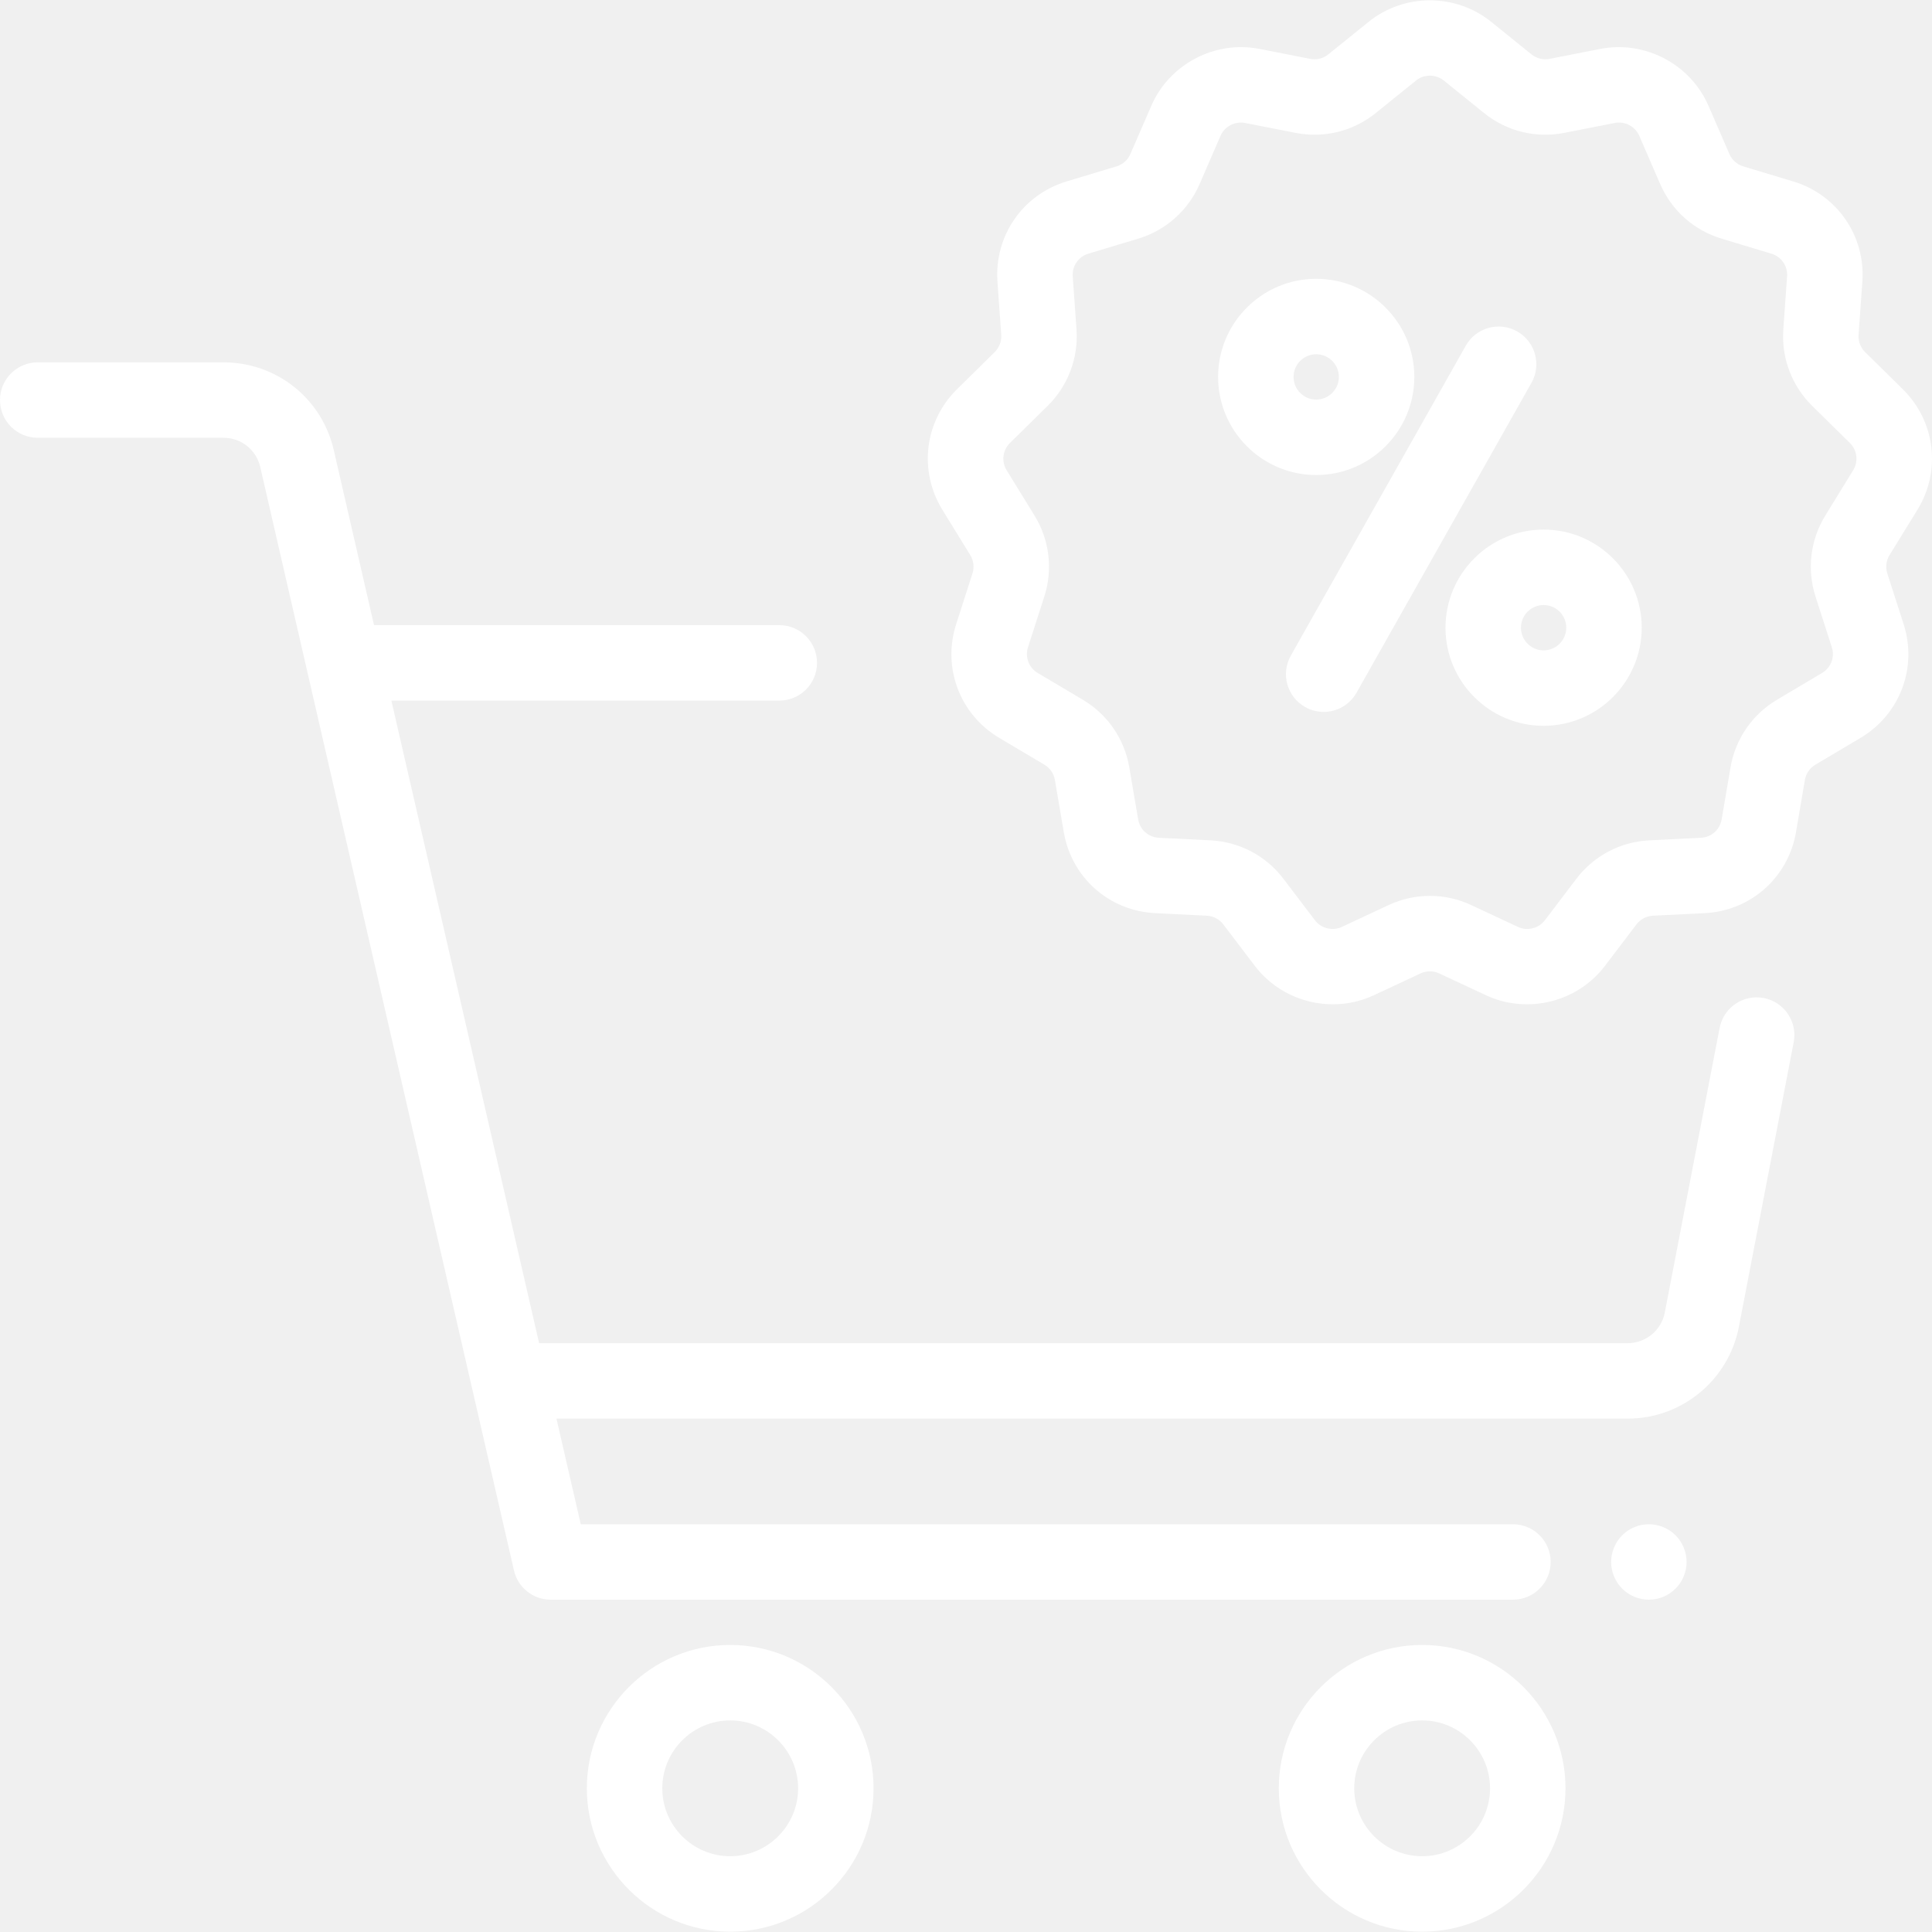
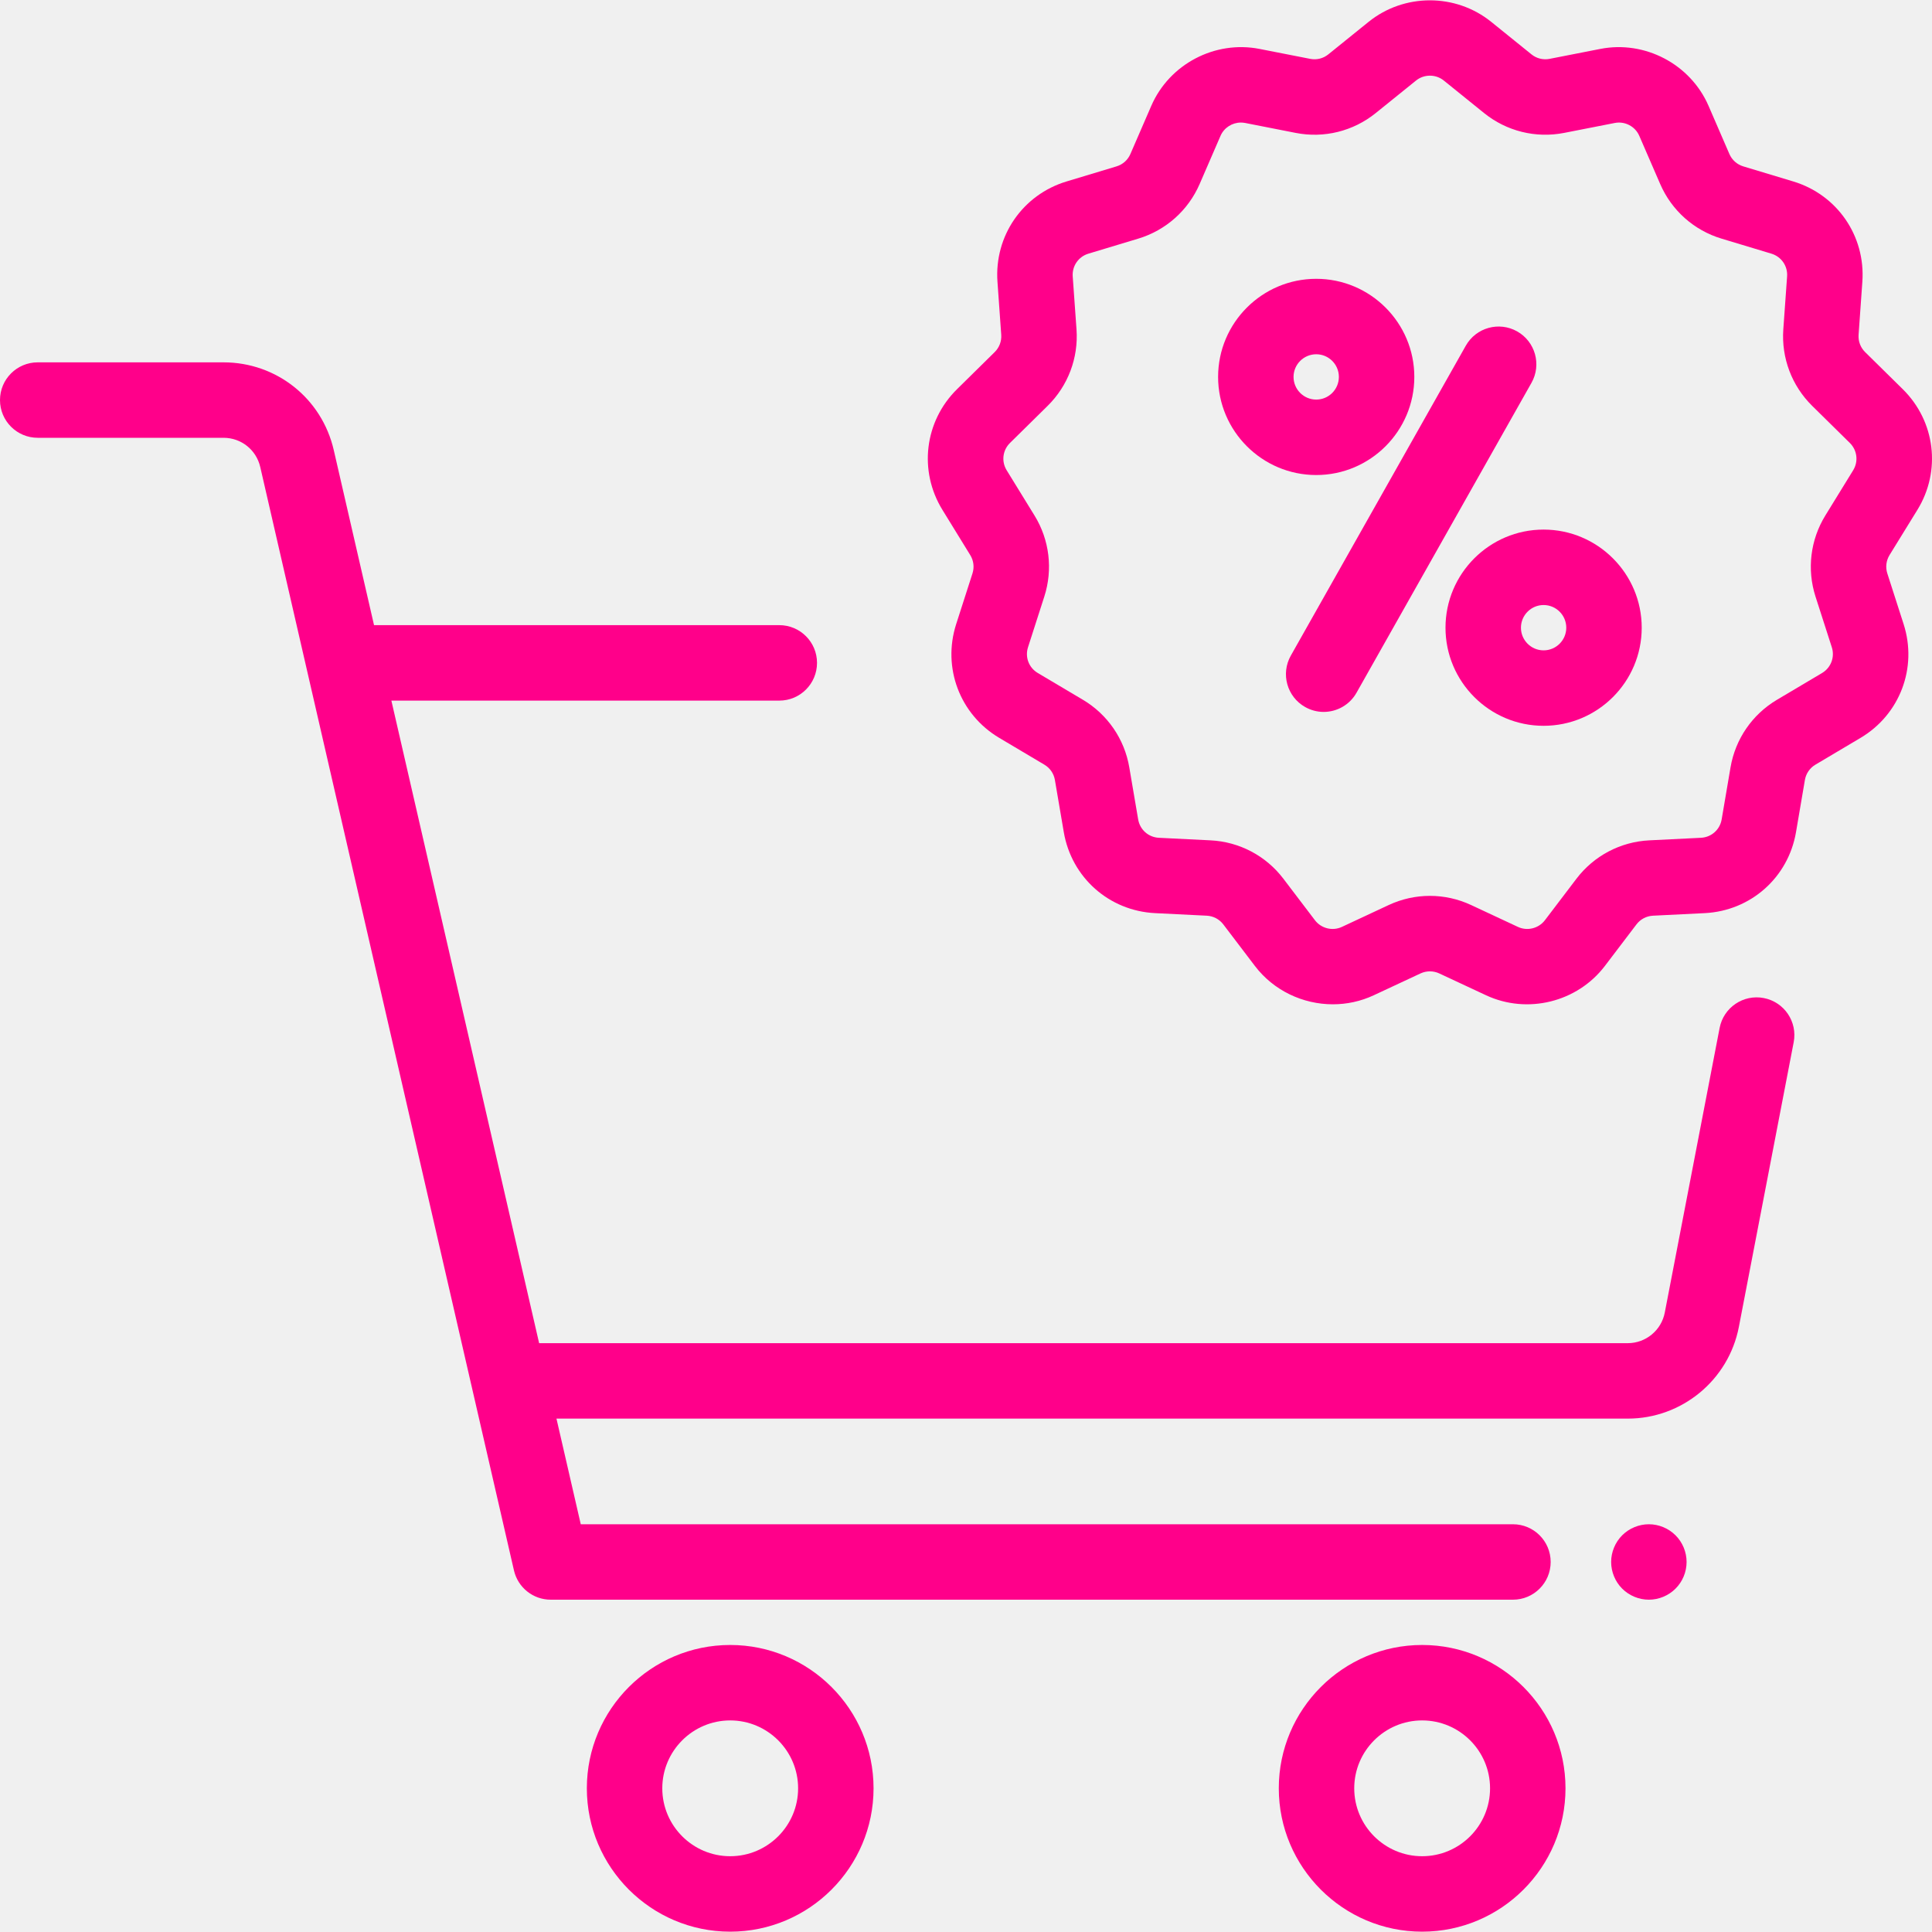
- <svg xmlns="http://www.w3.org/2000/svg" version="1.1" id="Capa_1" x="0px" y="0px" viewBox="0 0 512.001 512.001" style="enable-background:new 0 0 512.001 512.001;" xml:space="preserve" width="512px" height="512px" class="">
-   <g>
-     <g>
-       <g>
-         <path d="M444.033,406.871c-1.859-1.86-4.439-2.929-7.068-2.929c-2.629,0-5.209,1.069-7.068,2.929    c-1.859,1.859-2.929,4.439-2.929,7.068s1.07,5.209,2.929,7.067c1.859,1.859,4.439,2.93,7.068,2.93c2.629,0,5.209-1.07,7.068-2.93    c1.87-1.859,2.929-4.438,2.929-7.067S445.903,408.73,444.033,406.871z" data-original="#000000" class="active-path" data-old_color="#000000" fill="#FFFFFF" />
-       </g>
-     </g>
-     <g>
-       <g>
-         <path d="M193.511,435.933c-20.947,0-37.99,17.042-37.99,37.99c0,20.947,17.042,37.99,37.99,37.99    c20.947,0,37.99-17.042,37.99-37.99C231.501,452.975,214.458,435.933,193.511,435.933z M193.511,491.918    c-9.922,0-17.995-8.073-17.995-17.995s8.073-17.995,17.995-17.995c9.922,0,17.995,8.073,17.995,17.995    S203.433,491.918,193.511,491.918z" data-original="#000000" class="active-path" data-old_color="#000000" fill="#FFFFFF" />
-       </g>
-     </g>
-     <g>
-       <g>
-         <path d="M376.883,435.933c-20.947,0-37.99,17.042-37.99,37.99c0,20.947,17.042,37.99,37.99,37.99    c20.947,0,37.99-17.042,37.99-37.99C414.873,452.975,397.831,435.933,376.883,435.933z M376.883,491.918    c-9.922,0-17.995-8.073-17.995-17.995s8.073-17.995,17.995-17.995c9.922,0,17.995,8.073,17.995,17.995    S386.807,491.918,376.883,491.918z" data-original="#000000" class="active-path" data-old_color="#000000" fill="#FFFFFF" />
-       </g>
-     </g>
-     <g>
-       <g>
-         <path d="M467.423,264.491c-5.418-1.045-10.664,2.503-11.708,7.926l-14.53,75.431c-0.905,4.697-5.034,8.106-9.817,8.106H142.872    l-39.154-170.287h102.806c5.522,0,9.997-4.476,9.997-9.997c0-5.521-4.476-9.997-9.997-9.997H99.12l-10.663-46.376    c-3.149-13.702-15.169-23.272-29.229-23.272H9.997C4.476,96.024,0,100.5,0,106.022c0,5.522,4.476,9.997,9.997,9.997h49.232    c4.687,0,8.693,3.189,9.743,7.757l67.232,292.403c1.044,4.54,5.085,7.757,9.743,7.757h254.998c5.522,0,9.997-4.477,9.997-9.997    c0-5.521-4.476-9.997-9.997-9.997H153.906l-6.436-27.992h283.898c14.35,0,26.737-10.227,29.45-24.318l14.53-75.431    C476.393,270.777,472.845,265.536,467.423,264.491z" data-original="#000000" class="active-path" data-old_color="#000000" fill="#FFFFFF" />
-       </g>
-     </g>
-     <g>
-       <g>
-         <path d="M508.134,135.11c6.35-10.318,4.757-23.464-3.875-31.965l-9.984-9.835c-1.223-1.205-1.854-2.877-1.733-4.59l1-14.048    c0.865-12.142-6.67-23.075-18.325-26.588l-13.221-3.986c-1.654-0.499-2.996-1.694-3.684-3.278l-5.534-12.767    c-4.796-11.064-16.866-17.407-28.698-15.087l-13.415,2.633c-1.706,0.333-3.456-0.1-4.807-1.191l-10.679-8.622    c-9.409-7.596-23.069-7.598-32.479,0l-10.679,8.622c-1.352,1.091-3.102,1.526-4.808,1.19l-13.416-2.633    c-11.833-2.323-23.902,4.022-28.697,15.084l-5.536,12.77c-0.687,1.585-2.029,2.779-3.683,3.278l-13.219,3.985    c-11.654,3.514-19.189,14.447-18.324,26.588l1,14.049c0.122,1.712-0.51,3.384-1.732,4.589l-9.984,9.835    c-8.632,8.502-10.225,21.647-3.875,31.965l7.382,11.997c0.898,1.46,1.112,3.232,0.588,4.864l-4.32,13.433    c-3.715,11.553,0.979,23.949,11.413,30.143l11.967,7.105c1.48,0.878,2.494,2.355,2.783,4.052l2.354,13.814    c2.052,12.039,12.005,20.869,24.201,21.475l13.704,0.681c1.731,0.086,3.325,0.927,4.373,2.305l8.357,10.996    c4.995,6.57,12.76,10.179,20.67,10.179c3.673,0,7.378-0.778,10.85-2.399l12.39-5.785c1.575-0.736,3.381-0.736,4.957,0    l12.388,5.785c10.952,5.113,24.208,1.841,31.521-7.783l8.353-10.992c1.049-1.38,2.643-2.22,4.374-2.306l13.707-0.682    c12.197-0.606,22.149-9.436,24.201-21.475l2.354-13.814c0.289-1.697,1.304-3.173,2.783-4.052l11.967-7.104    c10.434-6.194,15.128-18.59,11.414-30.143l-4.32-13.433c-0.525-1.632-0.311-3.404,0.587-4.863L508.134,135.11z M491.105,124.631    l-7.383,11.998c-3.962,6.44-4.908,14.263-2.593,21.461l4.32,13.433c0.842,2.618-0.222,5.427-2.585,6.83l-11.966,7.104    c-6.532,3.878-11.01,10.396-12.288,17.885l-2.354,13.813c-0.465,2.727-2.719,4.728-5.484,4.866l-13.708,0.682    c-7.638,0.38-14.672,4.089-19.3,10.178l-8.353,10.992c-1.658,2.179-4.661,2.921-7.143,1.763l-12.388-5.785    c-6.952-3.247-14.927-3.246-21.878,0l-12.389,5.785c-2.481,1.16-5.485,0.417-7.142-1.763l-8.357-10.996    c-4.627-6.087-11.661-9.796-19.299-10.176l-13.704-0.681c-2.763-0.137-5.019-2.138-5.484-4.866l-2.354-13.814    c-1.277-7.488-5.755-14.007-12.287-17.884l-11.967-7.104c-2.364-1.404-3.427-4.212-2.585-6.83l4.32-13.433    c2.314-7.199,1.37-15.021-2.593-21.462l-7.383-11.998c-1.439-2.337-1.078-5.316,0.878-7.242l9.985-9.836    c5.396-5.316,8.182-12.698,7.644-20.253l-1-14.049c-0.196-2.75,1.512-5.228,4.151-6.024l13.219-3.985    c7.298-2.2,13.223-7.474,16.256-14.467l5.536-12.77c0.937-2.159,3.096-3.526,5.392-3.526c0.369,0,0.74,0.036,1.111,0.108    l13.415,2.632c7.521,1.479,15.254-0.438,21.218-5.253l10.679-8.622c2.133-1.722,5.228-1.721,7.359,0l10.679,8.622    c5.963,4.814,13.694,6.728,21.218,5.254l13.414-2.632c2.683-0.53,5.416,0.912,6.501,3.418l5.534,12.767    c3.032,6.996,8.958,12.27,16.258,14.47l13.221,3.986c2.64,0.796,4.348,3.273,4.152,6.024l-1,14.048    c-0.538,7.555,2.248,14.937,7.644,20.254l9.984,9.835C492.182,119.314,492.543,122.292,491.105,124.631z" data-original="#000000" class="active-path" data-old_color="#000000" fill="#FFFFFF" />
-       </g>
-     </g>
-     <g>
-       <g>
-         <path d="M402.067,87.828c-4.809-2.715-10.906-1.018-13.62,3.791l-46.365,82.13c-2.714,4.809-1.018,10.906,3.791,13.62    c1.554,0.877,3.24,1.294,4.906,1.294c3.489,0,6.877-1.83,8.715-5.085l46.365-82.13C408.572,96.639,406.874,90.542,402.067,87.828z    " data-original="#000000" class="active-path" data-old_color="#000000" fill="#FFFFFF" />
-       </g>
-     </g>
-     <g>
-       <g>
-         <path d="M409.072,140.346c-14.337,0-26.001,11.664-26.001,26.001s11.664,26.001,26.001,26.001    c14.337,0,26.001-11.664,26.001-26.001S423.408,140.346,409.072,140.346z M409.072,172.354c-3.312,0-6.006-2.694-6.006-6.006    c0-3.312,2.694-6.006,6.006-6.006c3.312,0,6.006,2.694,6.006,6.006C415.078,169.66,412.384,172.354,409.072,172.354z" data-original="#000000" class="active-path" data-old_color="#000000" fill="#FFFFFF" />
-       </g>
-     </g>
-     <g>
-       <g>
-         <path d="M348.811,73.885c-14.337,0-26.001,11.664-26.001,26.001c0,14.337,11.664,26.001,26.001,26.001    s26.001-11.664,26.001-26.001C374.812,85.549,363.148,73.885,348.811,73.885z M348.81,105.893c-3.312,0-6.006-2.694-6.006-6.006    c0-3.312,2.694-6.006,6.006-6.006c3.312,0,6.006,2.694,6.006,6.006C354.816,103.198,352.122,105.893,348.81,105.893z" data-original="#000000" class="active-path" data-old_color="#000000" fill="#FFFFFF" />
-       </g>
-     </g>
+ <svg xmlns="http://www.w3.org/2000/svg" width="80" height="80" viewBox="0 0 80 80" fill="none">
+   <g clip-path="url(#clip0)">
+     <path d="M69.38 63.574C69.09 63.283 68.686 63.116 68.276 63.116C67.865 63.116 67.462 63.283 67.171 63.574C66.881 63.864 66.714 64.267 66.714 64.678C66.714 65.089 66.881 65.492 67.171 65.782C67.462 66.073 67.865 66.24 68.276 66.24C68.686 66.24 69.09 66.073 69.38 65.782C69.672 65.492 69.838 65.089 69.838 64.678C69.838 64.267 69.672 63.864 69.38 63.574Z" fill="#FF008A" />
+     <path d="M30.236 68.115C26.963 68.115 24.3 70.777 24.3 74.05C24.3 77.323 26.963 79.986 30.236 79.986C33.509 79.986 36.172 77.323 36.172 74.05C36.172 70.777 33.509 68.115 30.236 68.115ZM30.236 76.862C28.686 76.862 27.424 75.601 27.424 74.05C27.424 72.5 28.686 71.239 30.236 71.239C31.786 71.239 33.048 72.5 33.048 74.05C33.048 75.601 31.786 76.862 30.236 76.862Z" fill="#FF008A" />
+     <path d="M58.888 68.115C55.615 68.115 52.952 70.777 52.952 74.05C52.952 77.323 55.615 79.986 58.888 79.986C62.161 79.986 64.824 77.323 64.824 74.05C64.824 70.777 62.161 68.115 58.888 68.115ZM58.888 76.862C57.338 76.862 56.076 75.601 56.076 74.05C56.076 72.5 57.338 71.239 58.888 71.239C60.438 71.239 61.7 72.5 61.7 74.05C61.7 75.601 60.439 76.862 58.888 76.862Z" fill="#FF008A" />
+     <path d="M73.035 41.327C72.188 41.163 71.369 41.718 71.206 42.565L68.935 54.351C68.794 55.085 68.149 55.618 67.401 55.618H22.324L16.206 29.011H32.269C33.132 29.011 33.831 28.311 33.831 27.448C33.831 26.586 33.132 25.886 32.269 25.886H15.488L13.821 18.64C13.329 16.499 11.451 15.004 9.254 15.004H1.562C0.699 15.004 0 15.703 0 16.566C0 17.429 0.699 18.128 1.562 18.128H9.255C9.987 18.128 10.613 18.626 10.777 19.34L21.282 65.028C21.445 65.737 22.076 66.24 22.804 66.24H62.648C63.511 66.24 64.21 65.54 64.21 64.678C64.21 63.815 63.51 63.116 62.648 63.116H24.048L23.042 58.742H67.401C69.644 58.742 71.579 57.144 72.003 54.943L74.273 43.156C74.436 42.309 73.882 41.49 73.035 41.327Z" fill="#FF008A" />
+     <path d="M79.396 21.111C80.388 19.499 80.139 17.445 78.79 16.116L77.231 14.58C77.039 14.391 76.941 14.13 76.96 13.863L77.116 11.668C77.251 9.77 76.074 8.062 74.253 7.513L72.187 6.89C71.928 6.812 71.719 6.626 71.611 6.378L70.747 4.383C69.997 2.655 68.111 1.663 66.263 2.026L64.166 2.437C63.9 2.489 63.626 2.422 63.415 2.251L61.747 0.904C60.277 -0.283 58.142 -0.283 56.672 0.904L55.003 2.251C54.792 2.422 54.519 2.49 54.252 2.437L52.156 2.026C50.307 1.663 48.421 2.654 47.672 4.383L46.807 6.378C46.7 6.626 46.49 6.812 46.231 6.89L44.166 7.513C42.345 8.062 41.168 9.77 41.303 11.667L41.459 13.862C41.478 14.13 41.379 14.391 41.188 14.579L39.628 16.116C38.28 17.445 38.031 19.498 39.023 21.111L40.176 22.985C40.317 23.213 40.35 23.49 40.268 23.745L39.593 25.844C39.013 27.649 39.746 29.586 41.377 30.554L43.246 31.664C43.478 31.801 43.636 32.032 43.681 32.297L44.049 34.456C44.37 36.337 45.925 37.716 47.831 37.811L49.972 37.917C50.242 37.931 50.491 38.062 50.655 38.278L51.961 39.996C52.741 41.022 53.955 41.586 55.191 41.586C55.764 41.586 56.343 41.465 56.886 41.211L58.822 40.307C59.068 40.193 59.35 40.193 59.596 40.307L61.532 41.211C63.243 42.01 65.314 41.499 66.457 39.995L67.762 38.278C67.926 38.062 68.175 37.931 68.446 37.917L70.587 37.811C72.493 37.716 74.048 36.337 74.369 34.456L74.737 32.297C74.782 32.032 74.94 31.801 75.171 31.664L77.041 30.554C78.672 29.586 79.405 27.649 78.825 25.844L78.15 23.745C78.068 23.49 78.101 23.213 78.241 22.985L79.396 21.111ZM76.735 19.474L75.582 21.348C74.963 22.355 74.815 23.577 75.176 24.702L75.851 26.8C75.983 27.209 75.817 27.648 75.448 27.868L73.578 28.978C72.557 29.584 71.858 30.602 71.658 31.772L71.29 33.931C71.217 34.357 70.865 34.669 70.433 34.691L68.291 34.797C67.098 34.857 65.999 35.436 65.276 36.388L63.971 38.105C63.711 38.446 63.242 38.562 62.854 38.381L60.919 37.477C59.833 36.969 58.586 36.969 57.5 37.477L55.565 38.381C55.177 38.562 54.708 38.446 54.449 38.105L53.143 36.387C52.42 35.436 51.321 34.856 50.127 34.797L47.986 34.691C47.554 34.669 47.202 34.357 47.129 33.93L46.761 31.772C46.562 30.602 45.862 29.583 44.842 28.977L42.972 27.867C42.602 27.648 42.436 27.209 42.568 26.8L43.243 24.701C43.604 23.577 43.457 22.354 42.838 21.348L41.684 19.473C41.459 19.108 41.516 18.643 41.821 18.342L43.381 16.805C44.224 15.974 44.66 14.821 44.576 13.64L44.419 11.445C44.389 11.015 44.656 10.628 45.068 10.504L47.134 9.881C48.274 9.537 49.2 8.713 49.674 7.621L50.539 5.625C50.685 5.288 51.022 5.075 51.381 5.075C51.439 5.075 51.497 5.08 51.555 5.091L53.651 5.503C54.826 5.734 56.034 5.434 56.966 4.682L58.635 3.335C58.968 3.066 59.452 3.066 59.785 3.335L61.453 4.682C62.385 5.434 63.593 5.733 64.768 5.503L66.864 5.092C67.284 5.009 67.711 5.234 67.88 5.626L68.745 7.62C69.219 8.714 70.144 9.538 71.285 9.881L73.351 10.504C73.763 10.629 74.03 11.016 74 11.445L73.843 13.64C73.759 14.821 74.195 15.974 75.038 16.805L76.598 18.342C76.903 18.643 76.96 19.108 76.735 19.474Z" fill="#FF008A" />
+     <path d="M62.823 13.723C62.072 13.299 61.119 13.564 60.695 14.316L53.45 27.148C53.026 27.9 53.291 28.852 54.043 29.276C54.285 29.413 54.549 29.479 54.809 29.479C55.354 29.479 55.884 29.193 56.171 28.684L63.416 15.851C63.839 15.1 63.574 14.147 62.823 13.723Z" fill="#FF008A" />
+     <path d="M63.917 21.929C61.677 21.929 59.855 23.752 59.855 25.992C59.855 28.232 61.677 30.054 63.917 30.054C66.158 30.054 67.98 28.232 67.98 25.992C67.98 23.752 66.157 21.929 63.917 21.929ZM63.917 26.93C63.4 26.93 62.979 26.509 62.979 25.992C62.979 25.474 63.4 25.053 63.917 25.053C64.435 25.053 64.856 25.474 64.856 25.992C64.856 26.509 64.435 26.93 63.917 26.93Z" fill="#FF008A" />
+     <path d="M54.502 11.545C52.262 11.545 50.439 13.367 50.439 15.607C50.439 17.847 52.262 19.67 54.502 19.67C56.742 19.67 58.564 17.847 58.564 15.607C58.564 13.367 56.742 11.545 54.502 11.545ZM54.502 16.546C53.984 16.546 53.563 16.125 53.563 15.607C53.563 15.09 53.984 14.669 54.502 14.669C55.019 14.669 55.44 15.09 55.44 15.607C55.44 16.125 55.019 16.546 54.502 16.546Z" fill="#FF008A" />
  </g>
+   <defs>
+     <clipPath id="clip0">
+       <rect width="80" height="80" fill="white" />
+     </clipPath>
+   </defs>
</svg>
